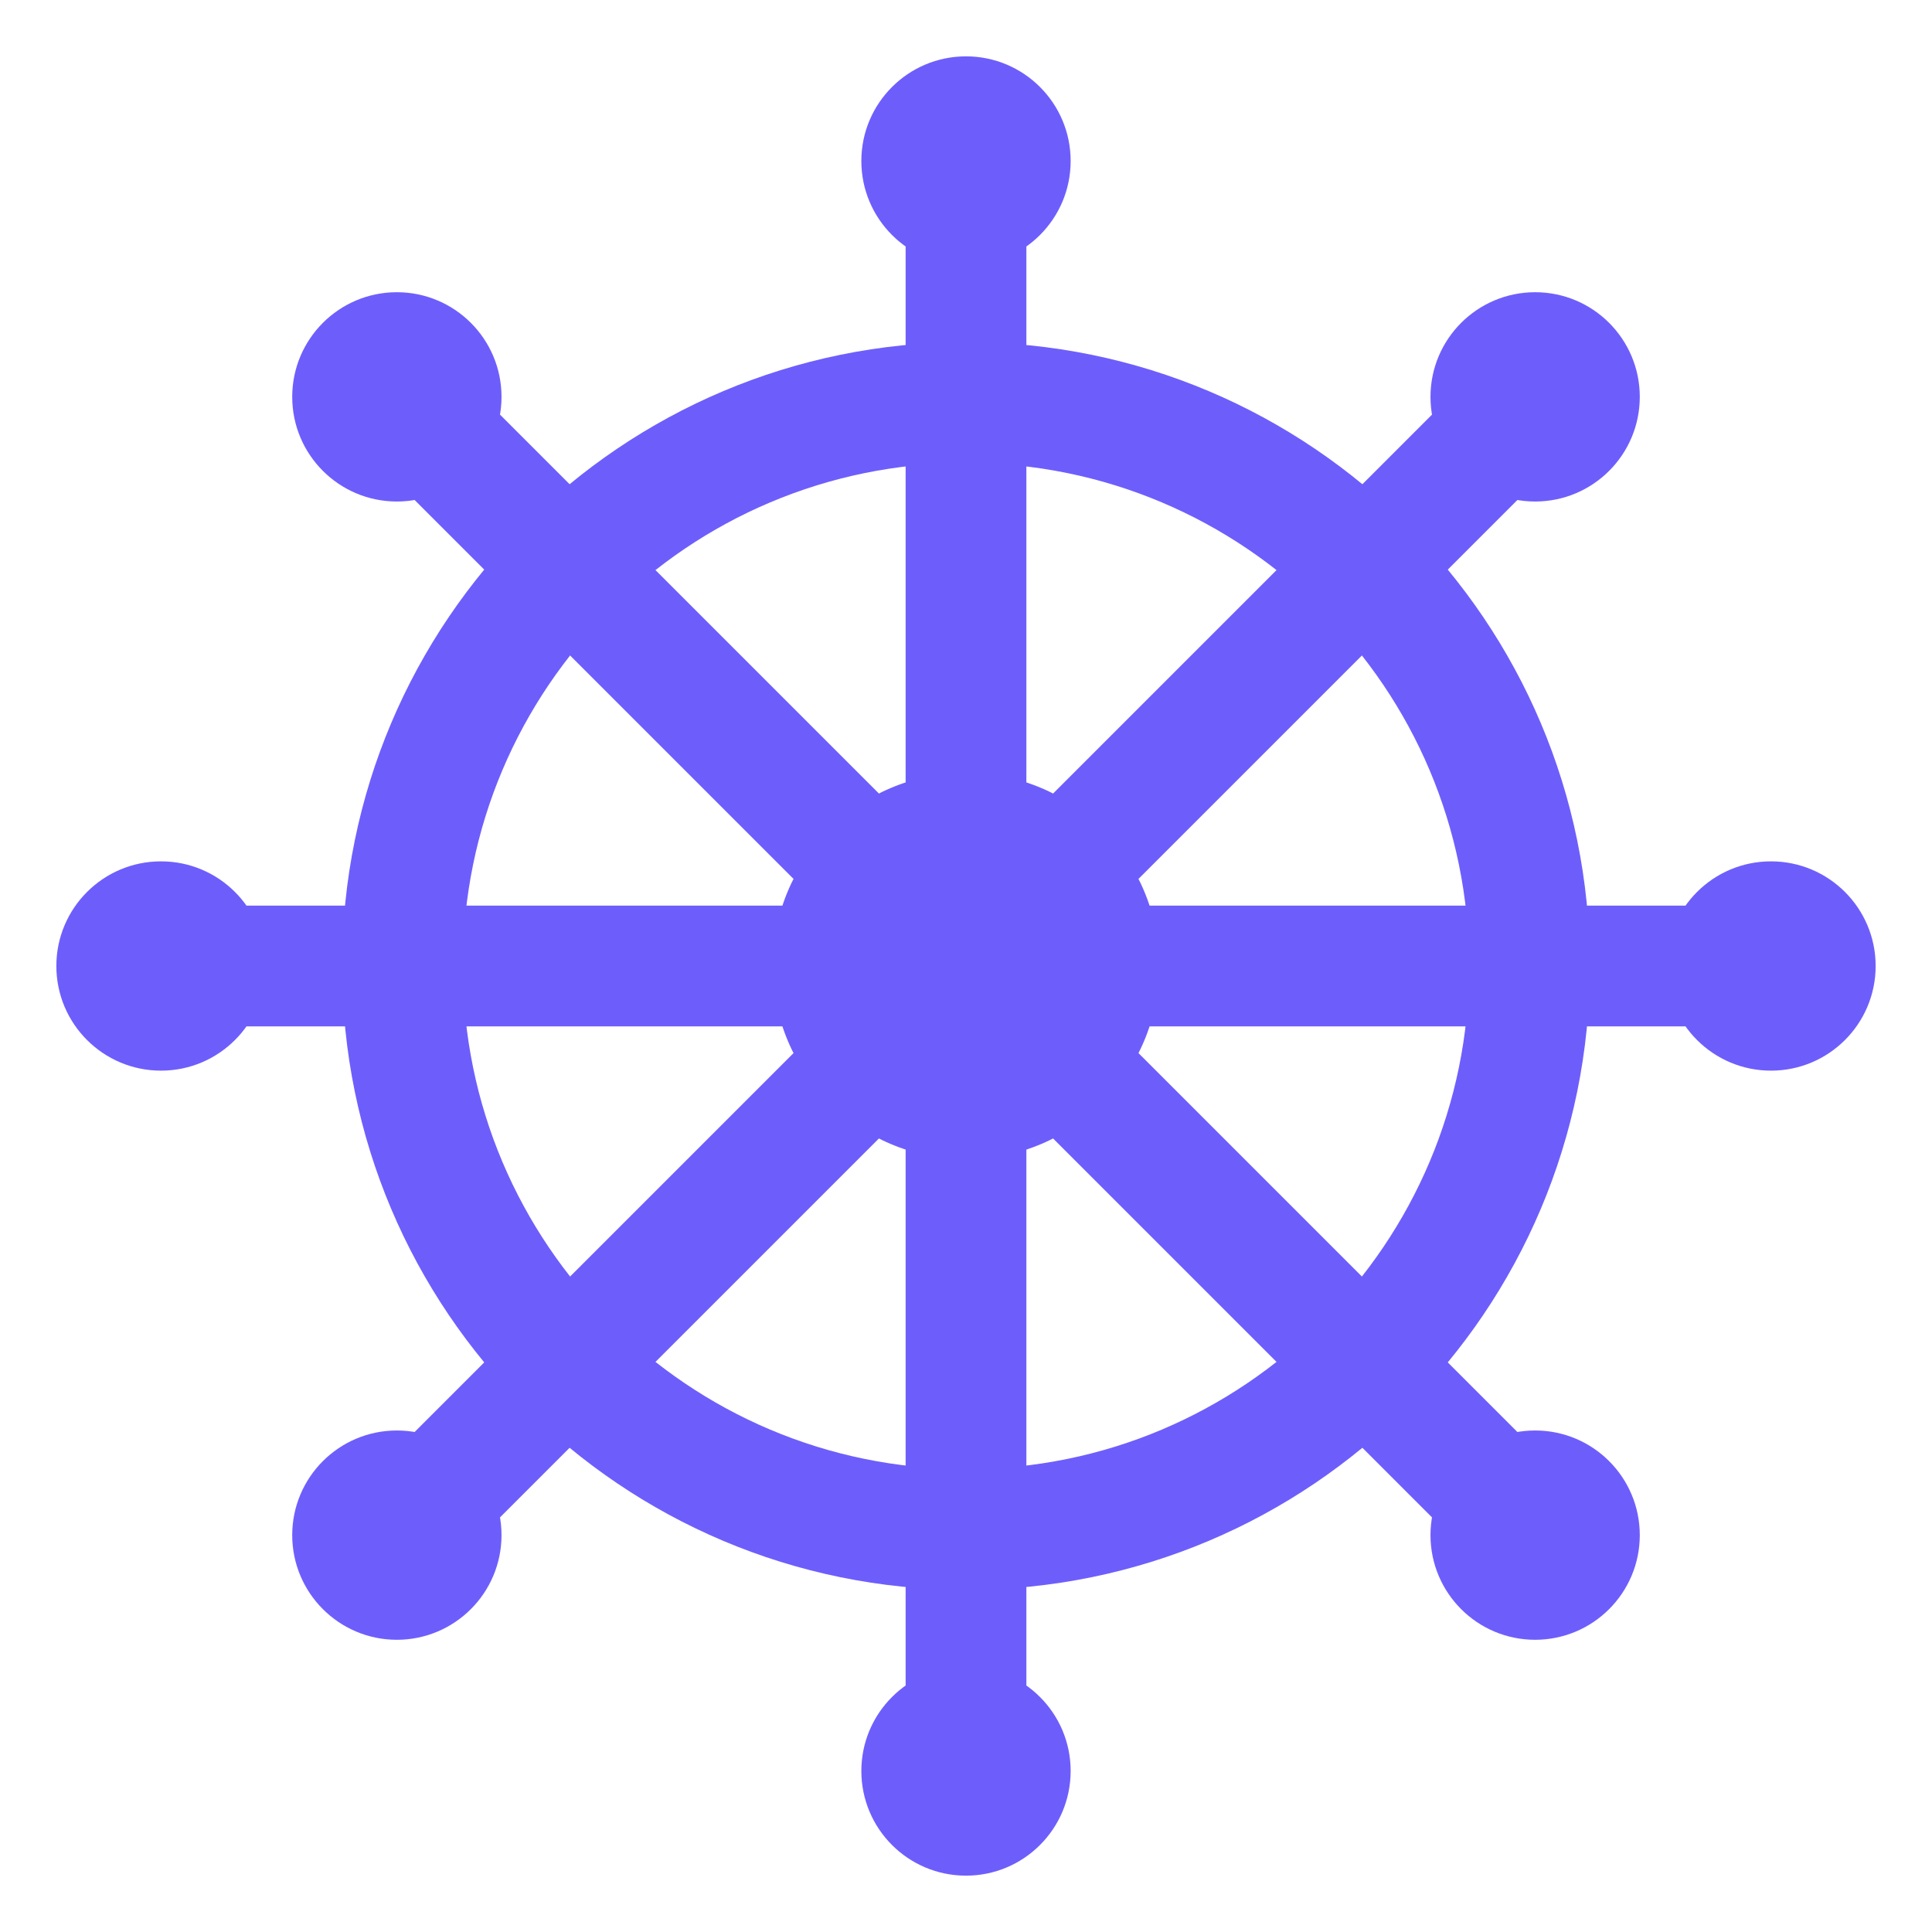
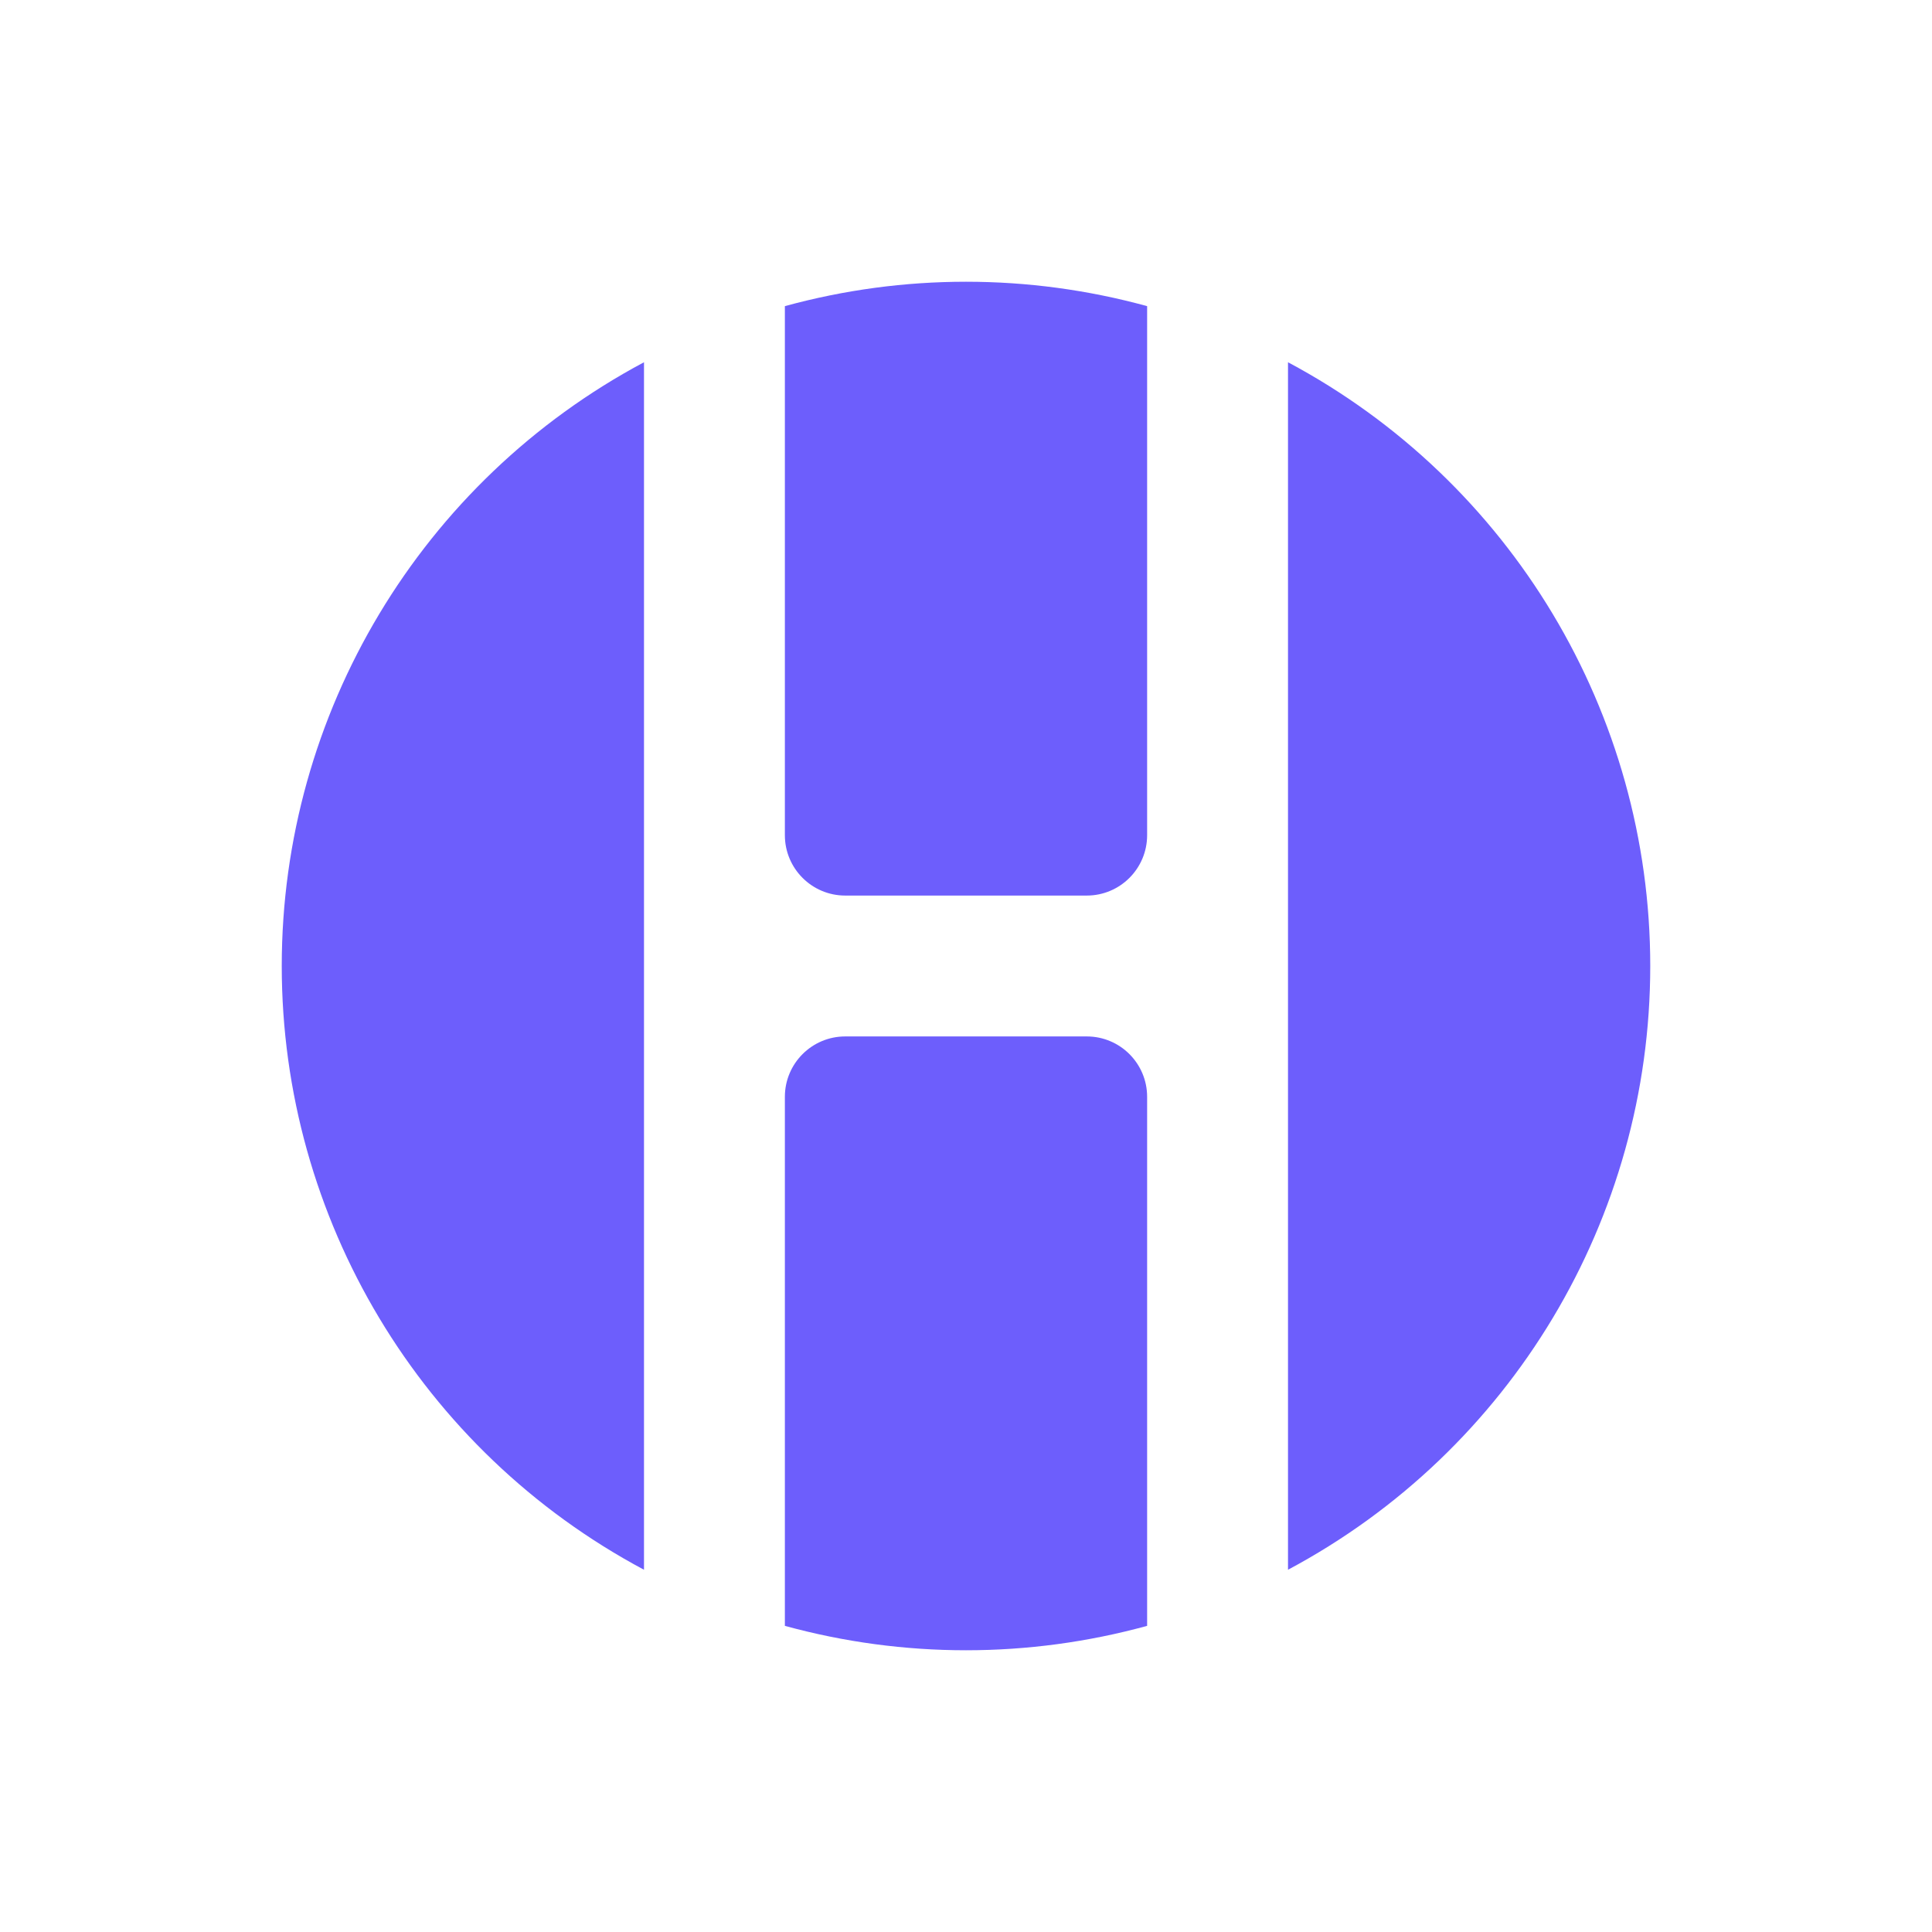
<svg xmlns="http://www.w3.org/2000/svg" viewBox="0 0 48 48" role="img" aria-labelledby="helm-mark-title">
-   <g fill="none" stroke="#6d5efc" stroke-width="3" stroke-linecap="round" stroke-linejoin="round">
-     <path d="M24 24V4" />
-     <path d="M24 24V44" />
-     <path d="M24 24H4" />
-     <path d="M24 24H44" />
-     <path d="M24 24 9.86 9.86" />
-     <path d="M24 24 38.14 9.86" />
-     <path d="M24 24 9.86 38.14" />
-     <path d="M24 24 38.14 38.14" />
-     <circle cx="24" cy="24" r="14" />
-   </g>
-   <g fill="#6d5efc">
-     <circle cx="24" cy="4" r="2.6" />
-     <circle cx="24" cy="44" r="2.6" />
-     <circle cx="4" cy="24" r="2.6" />
-     <circle cx="44" cy="24" r="2.6" />
-     <circle cx="9.86" cy="9.86" r="2.6" />
-     <circle cx="38.14" cy="9.86" r="2.6" />
-     <circle cx="9.86" cy="38.14" r="2.6" />
-     <circle cx="38.14" cy="38.14" r="2.6" />
-     <circle cx="24" cy="24" r="4.8" />
-   </g>
+   <style>
+     .helm-mark-shape { fill: #6d5efc; }
+     @media (prefers-color-scheme: dark) { .helm-mark-shape { fill: #958aff; } }
+   </style>
+   <path class="helm-mark-shape" fill="#6d5efc" d="M16 9A17 17 0 0 0 16 39ZM32 9A17 17 0 0 1 32 39ZM19.5 7.606V20.75A1.5 1.5 0 0 0 21 22.25H27A1.5 1.5 0 0 0 28.5 20.75V7.606A17 17 0 0 0 19.5 7.606ZM19.5 40.394V27.25A1.5 1.5 0 0 1 21 25.75H27A1.5 1.5 0 0 1 28.5 27.25V40.394A17 17 0 0 1 19.5 40.394Z" />
</svg>
